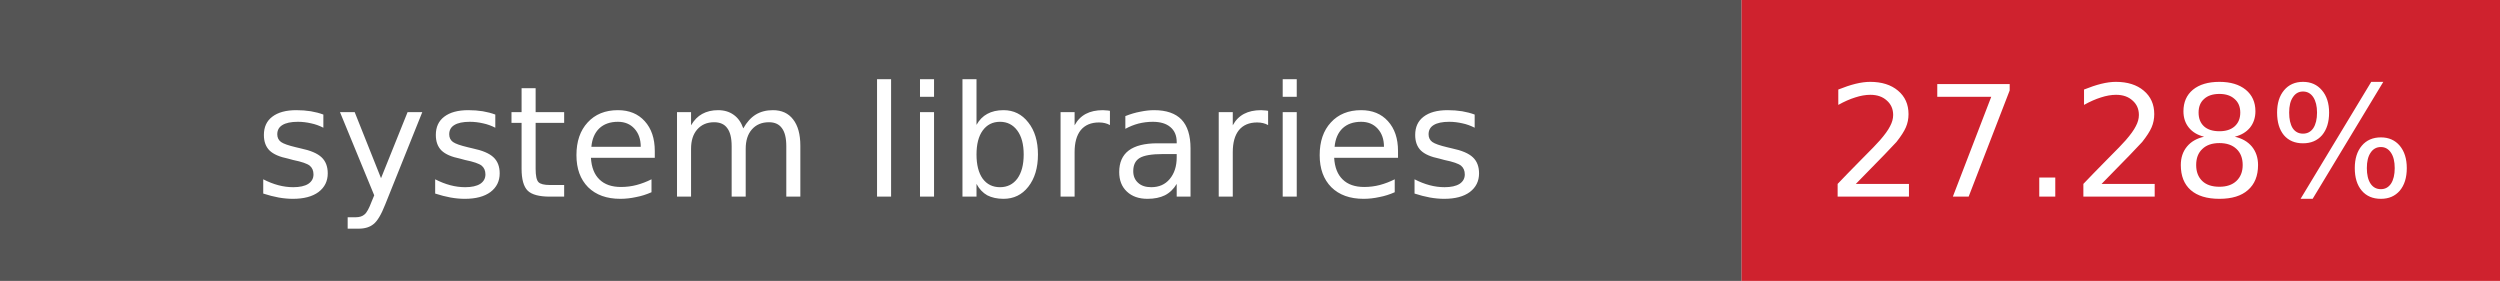
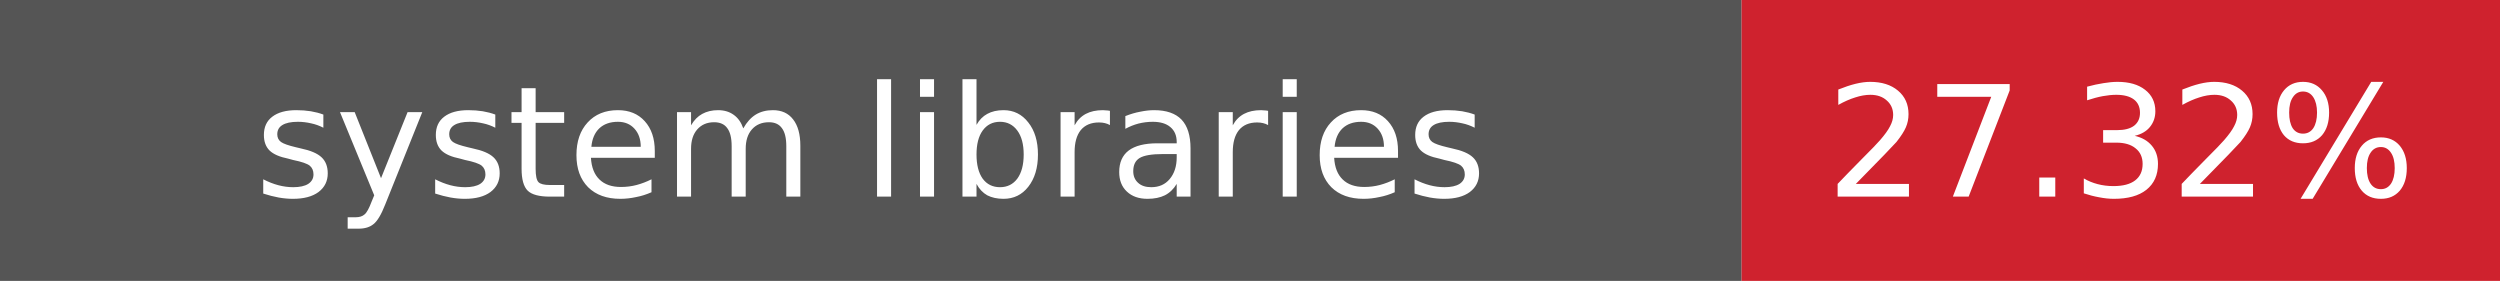
- <svg xmlns="http://www.w3.org/2000/svg" width="178" height="20" role="img" aria-label="system libraries: 27.28%">
+ <svg xmlns="http://www.w3.org/2000/svg" width="178" height="20" role="img" aria-label="system libraries: 27.32%">
  <rect width="124" height="20" fill="#555" />
  <rect x="124" width="54" height="20" fill="#cf222e" />
  <g fill="#fff" font-family="Verdana,DejaVu Sans,sans-serif" font-size="11">
    <text x="62.0" y="14" text-anchor="middle">system libraries</text>
-     <text x="151.0" y="14" text-anchor="middle">27.28%</text>
+     <text x="151.0" y="14" text-anchor="middle">27.32%</text>
  </g>
</svg>
